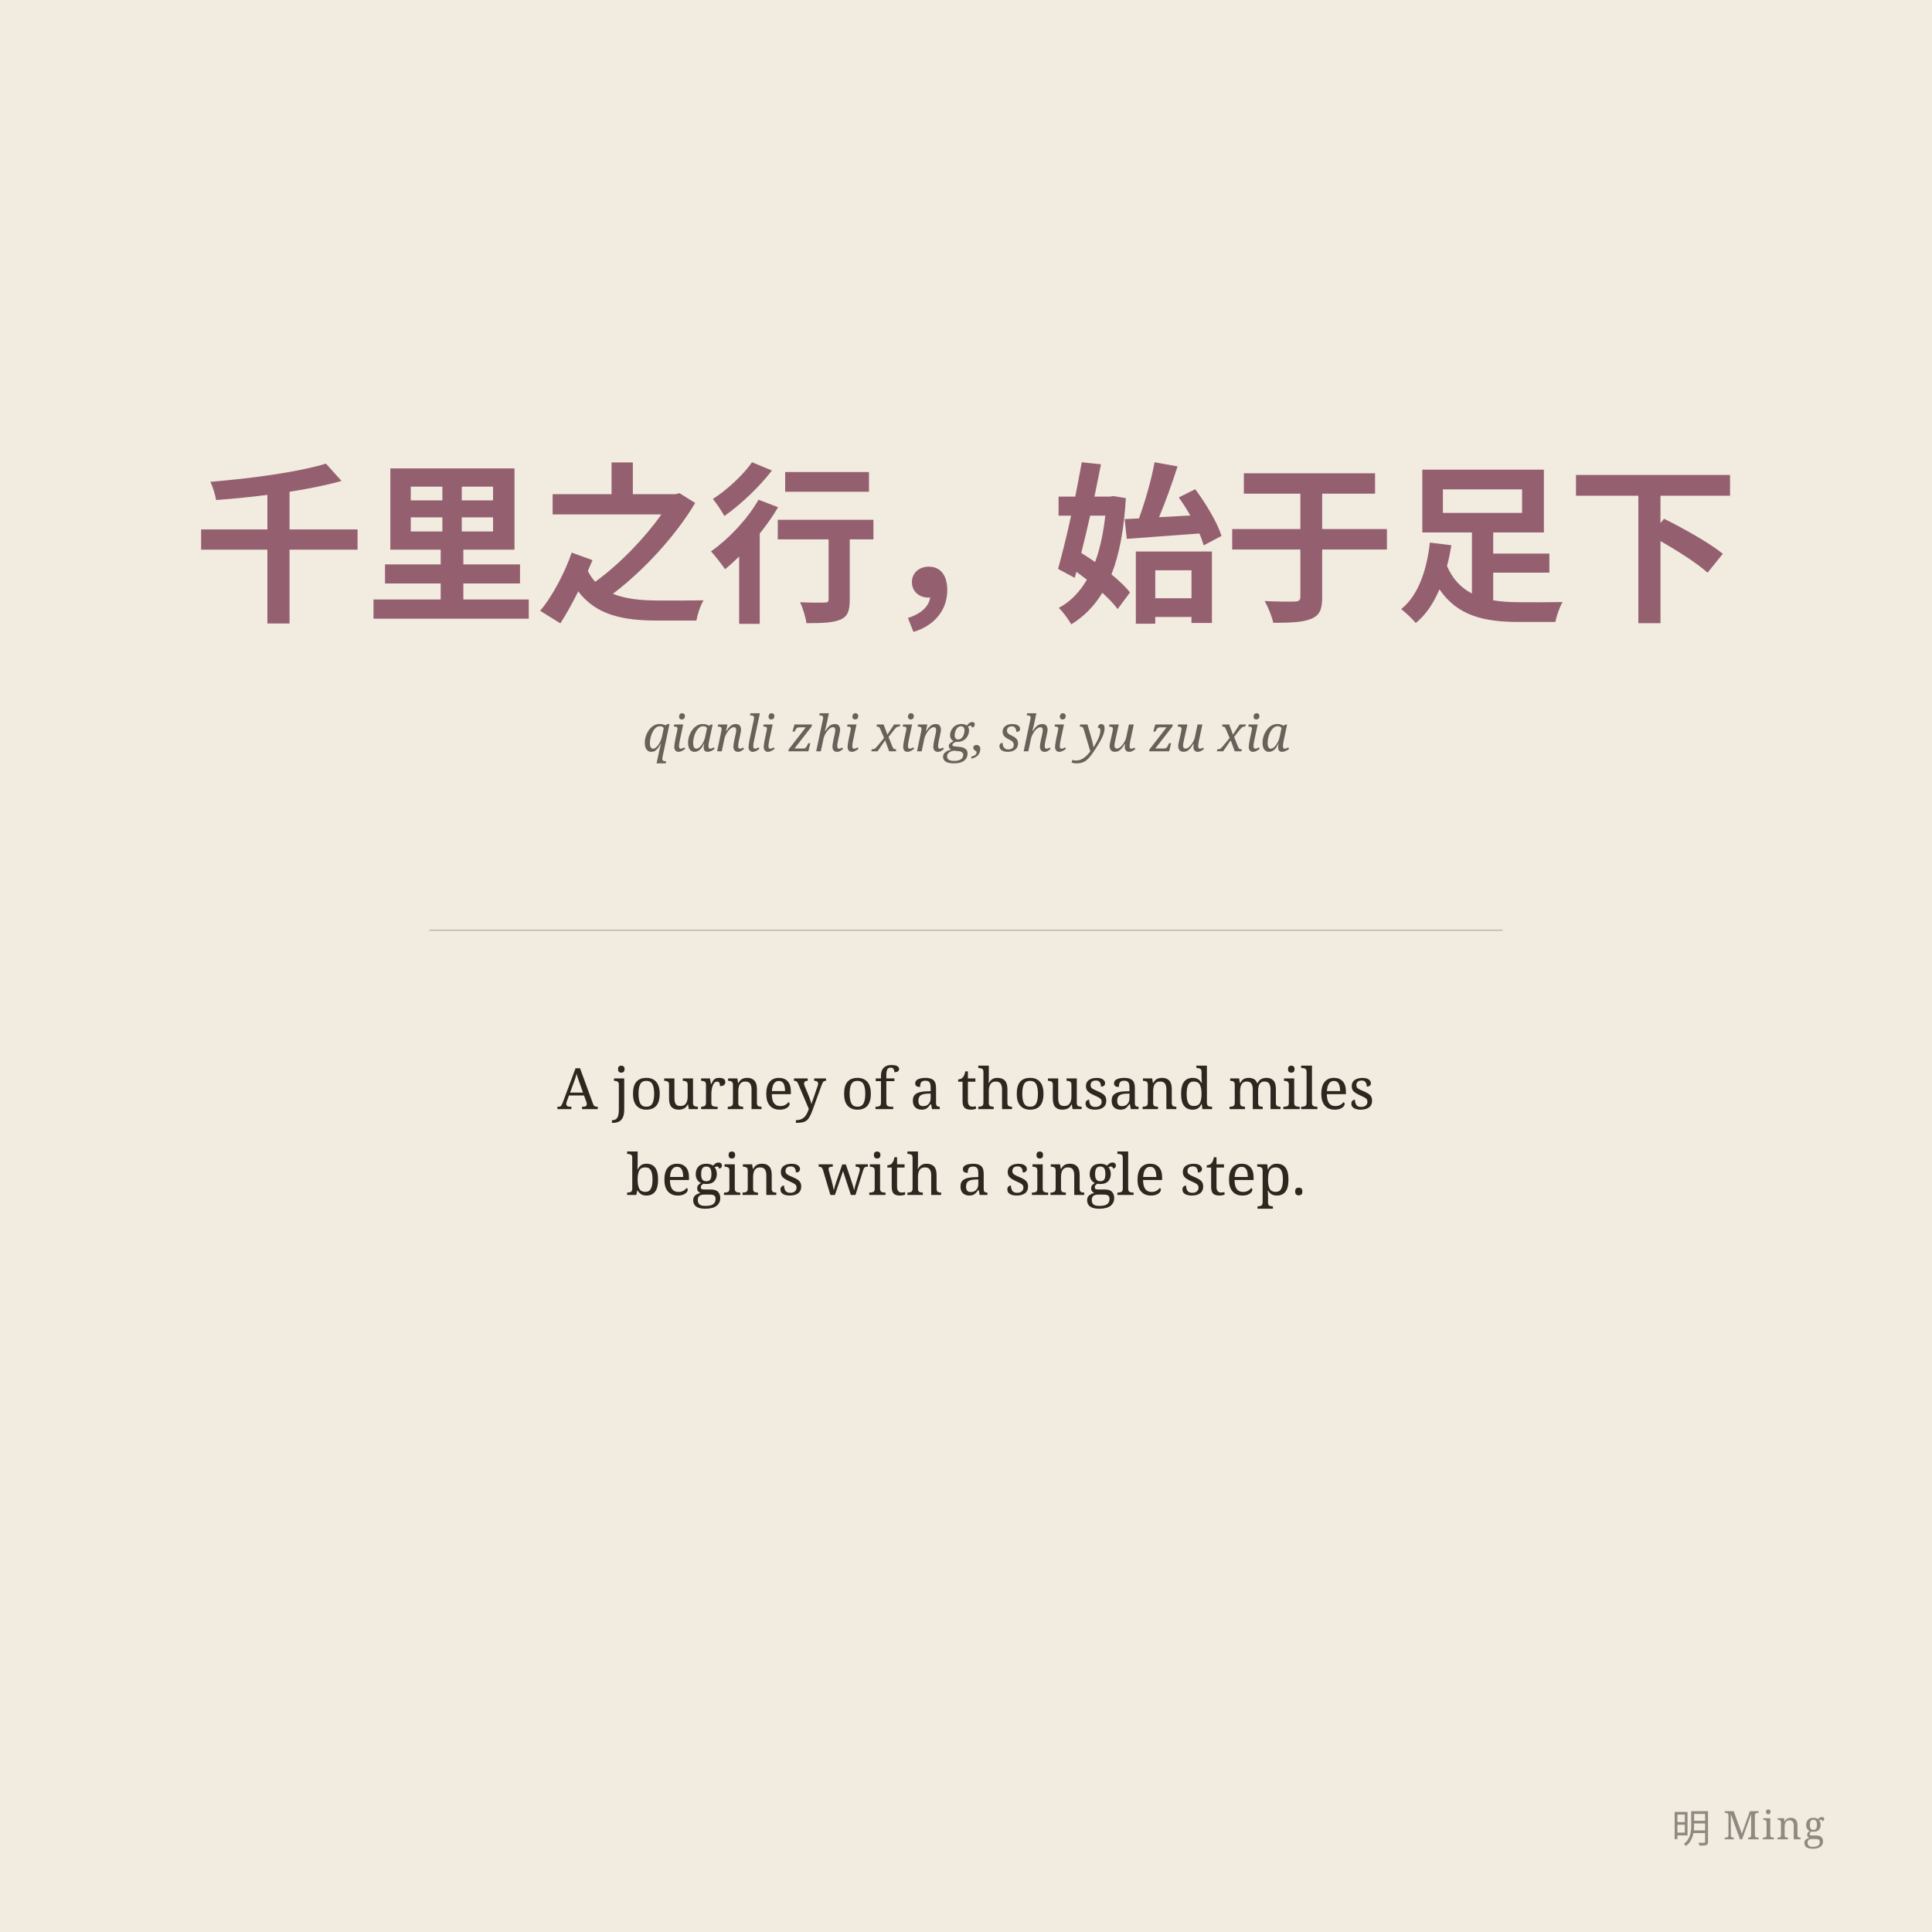
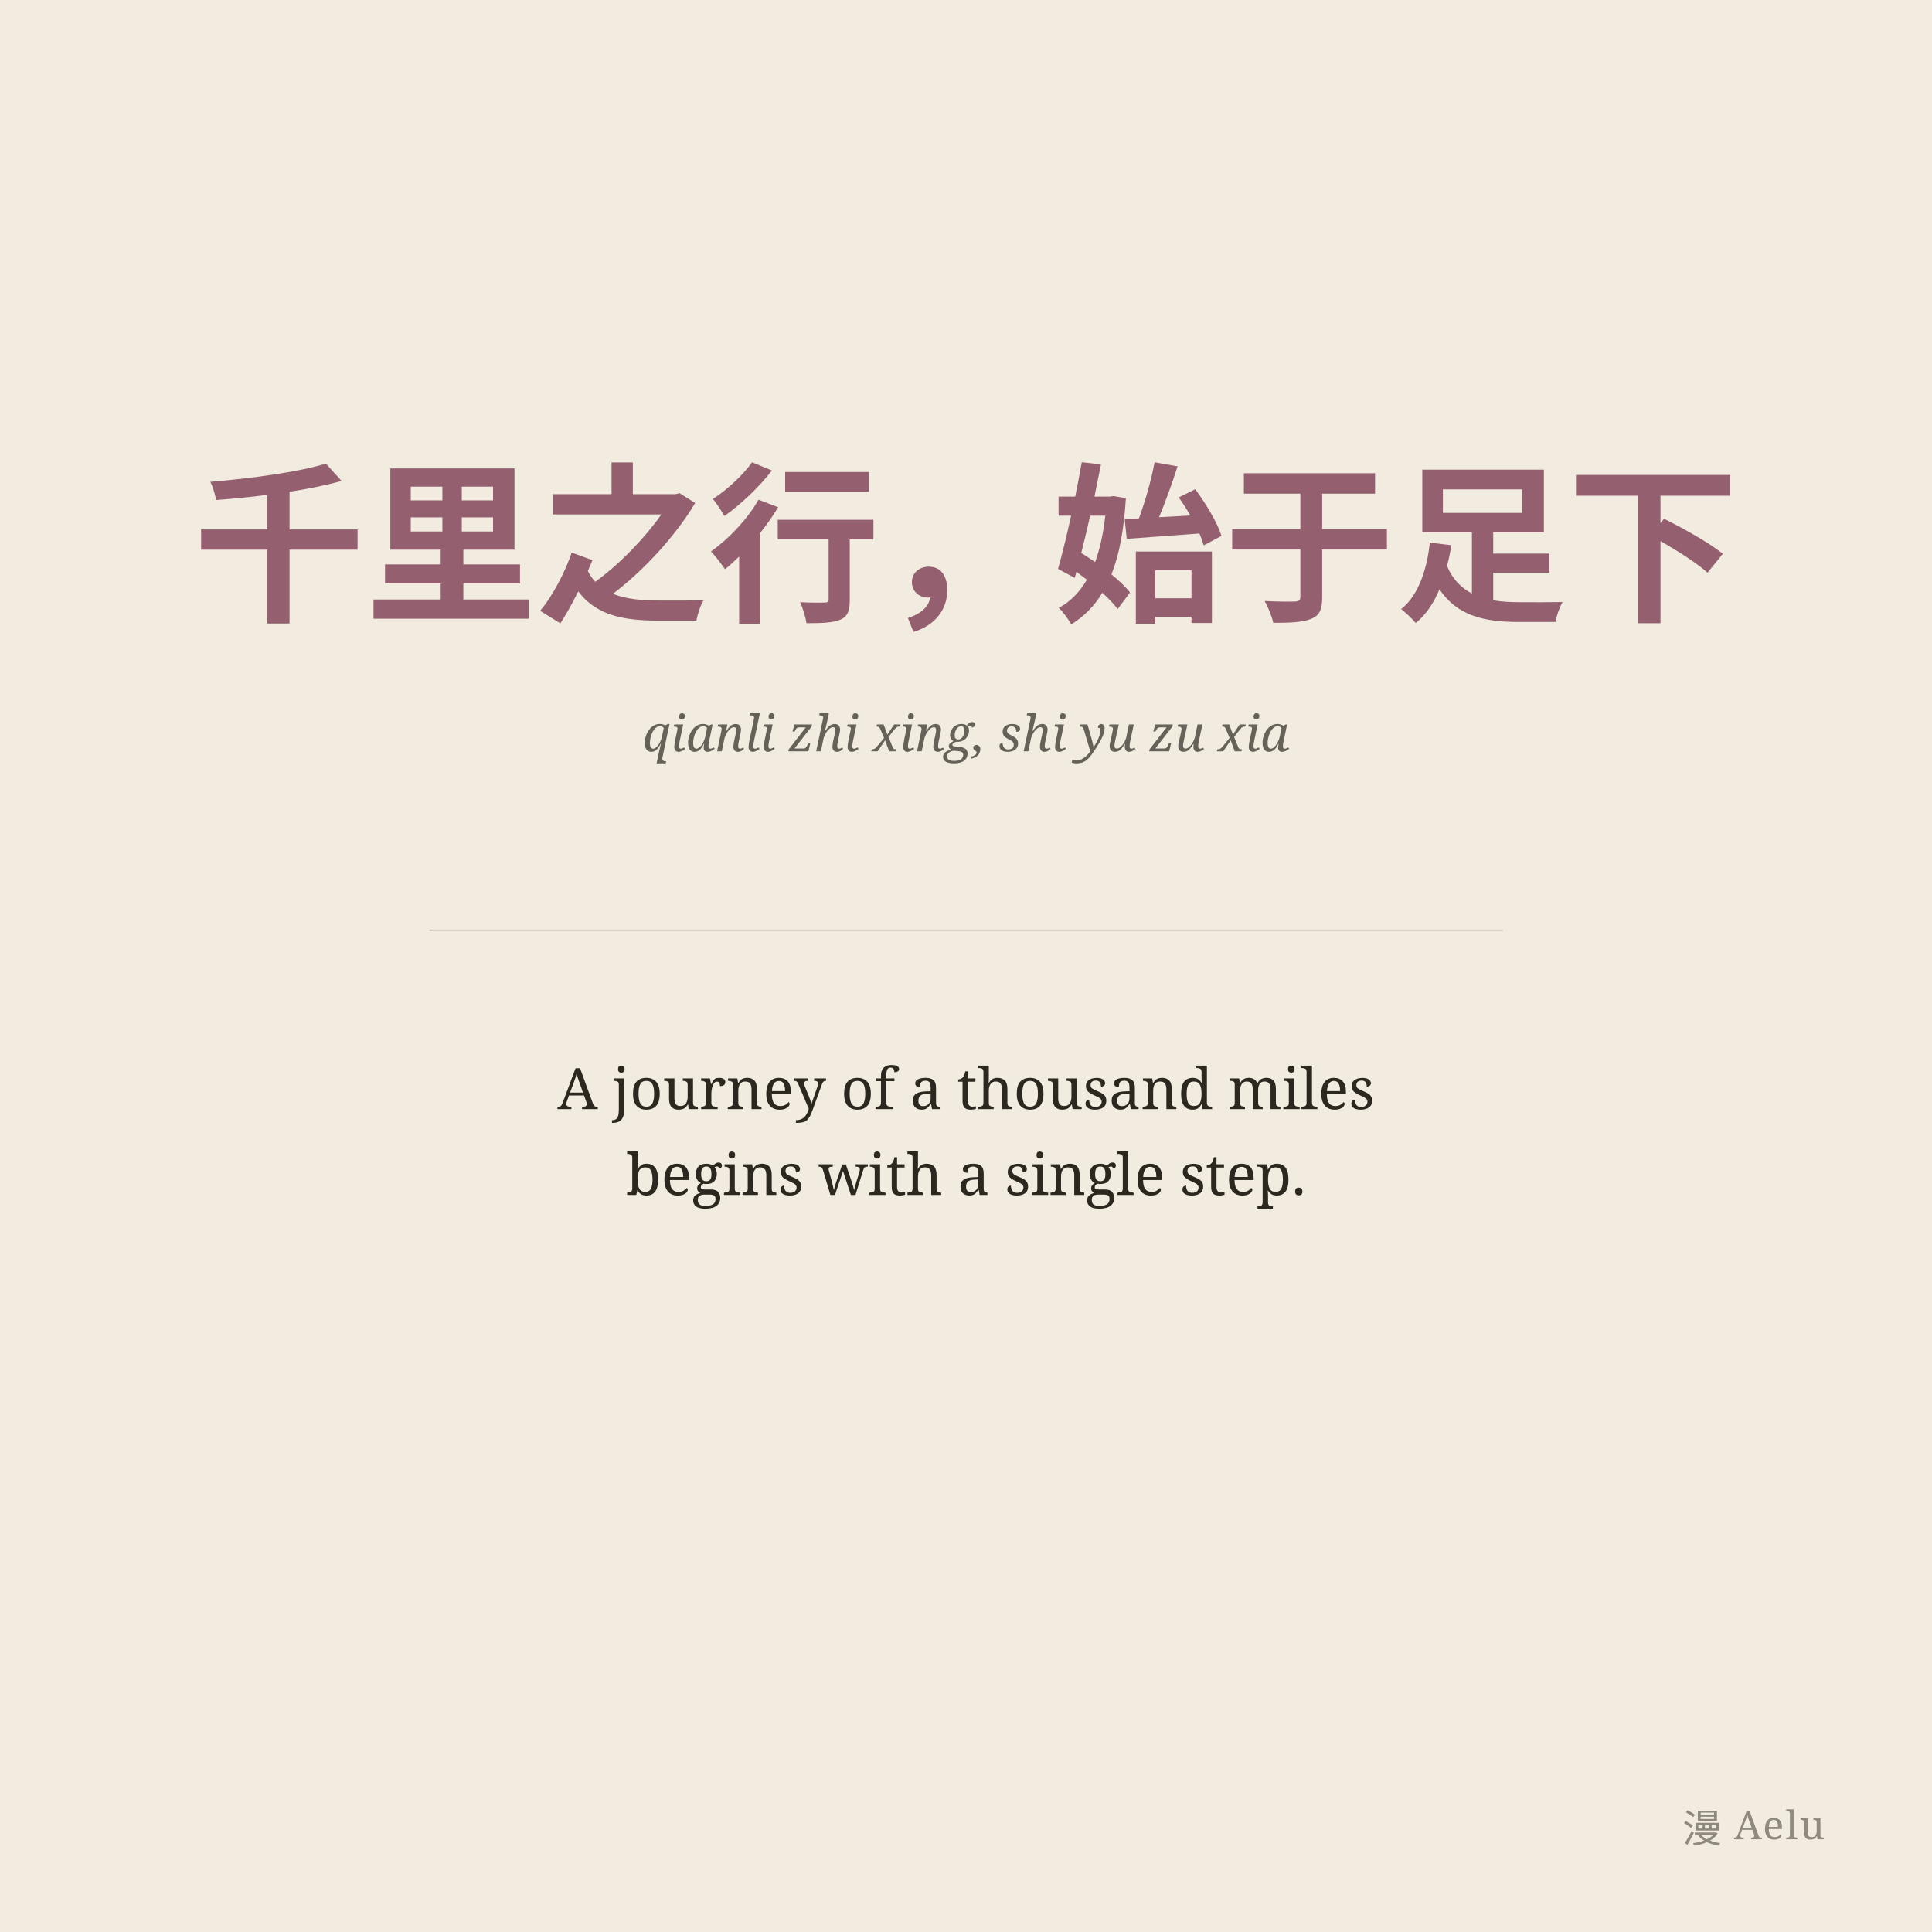
<svg xmlns="http://www.w3.org/2000/svg" viewBox="0 0 1080 1080" width="1080" height="1080">
  <rect width="1080" height="1080" fill="#F2EBE0" />
  <text x="540" y="340" text-anchor="middle" font-family="'Noto Serif SC', 'Songti SC', serif" font-size="96" fill="#946070" font-weight="600">
    千里之行，始于足下
  </text>
  <text x="540" y="420" text-anchor="middle" font-family="'Source Serif 4', 'Source Serif Pro', 'Georgia', serif" font-size="28" fill="#2C2820" font-style="italic" opacity="0.7">
    qianli zhi xing, shi yu zu xia
  </text>
  <line x1="240" y1="520" x2="840" y2="520" stroke="#2C2820" stroke-width="0.75" opacity="0.25" />
  <text x="540" y="620" text-anchor="middle" font-family="'Source Serif 4', 'Source Serif Pro', 'Georgia', serif" font-size="32" fill="#2C2820">
    A journey of a thousand miles
  </text>
  <text x="540" y="668" text-anchor="middle" font-family="'Source Serif 4', 'Source Serif Pro', 'Georgia', serif" font-size="32" fill="#2C2820">
    begins with a single step.
  </text>
  <text x="1020" y="1030" text-anchor="end" font-family="'Cormorant Garabmond', 'Georgia', serif" font-size="22" fill="#2C2820" opacity="0.5" letter-spacing="1">
-     明 Ming
+     漫 Aelu
  </text>
</svg>
